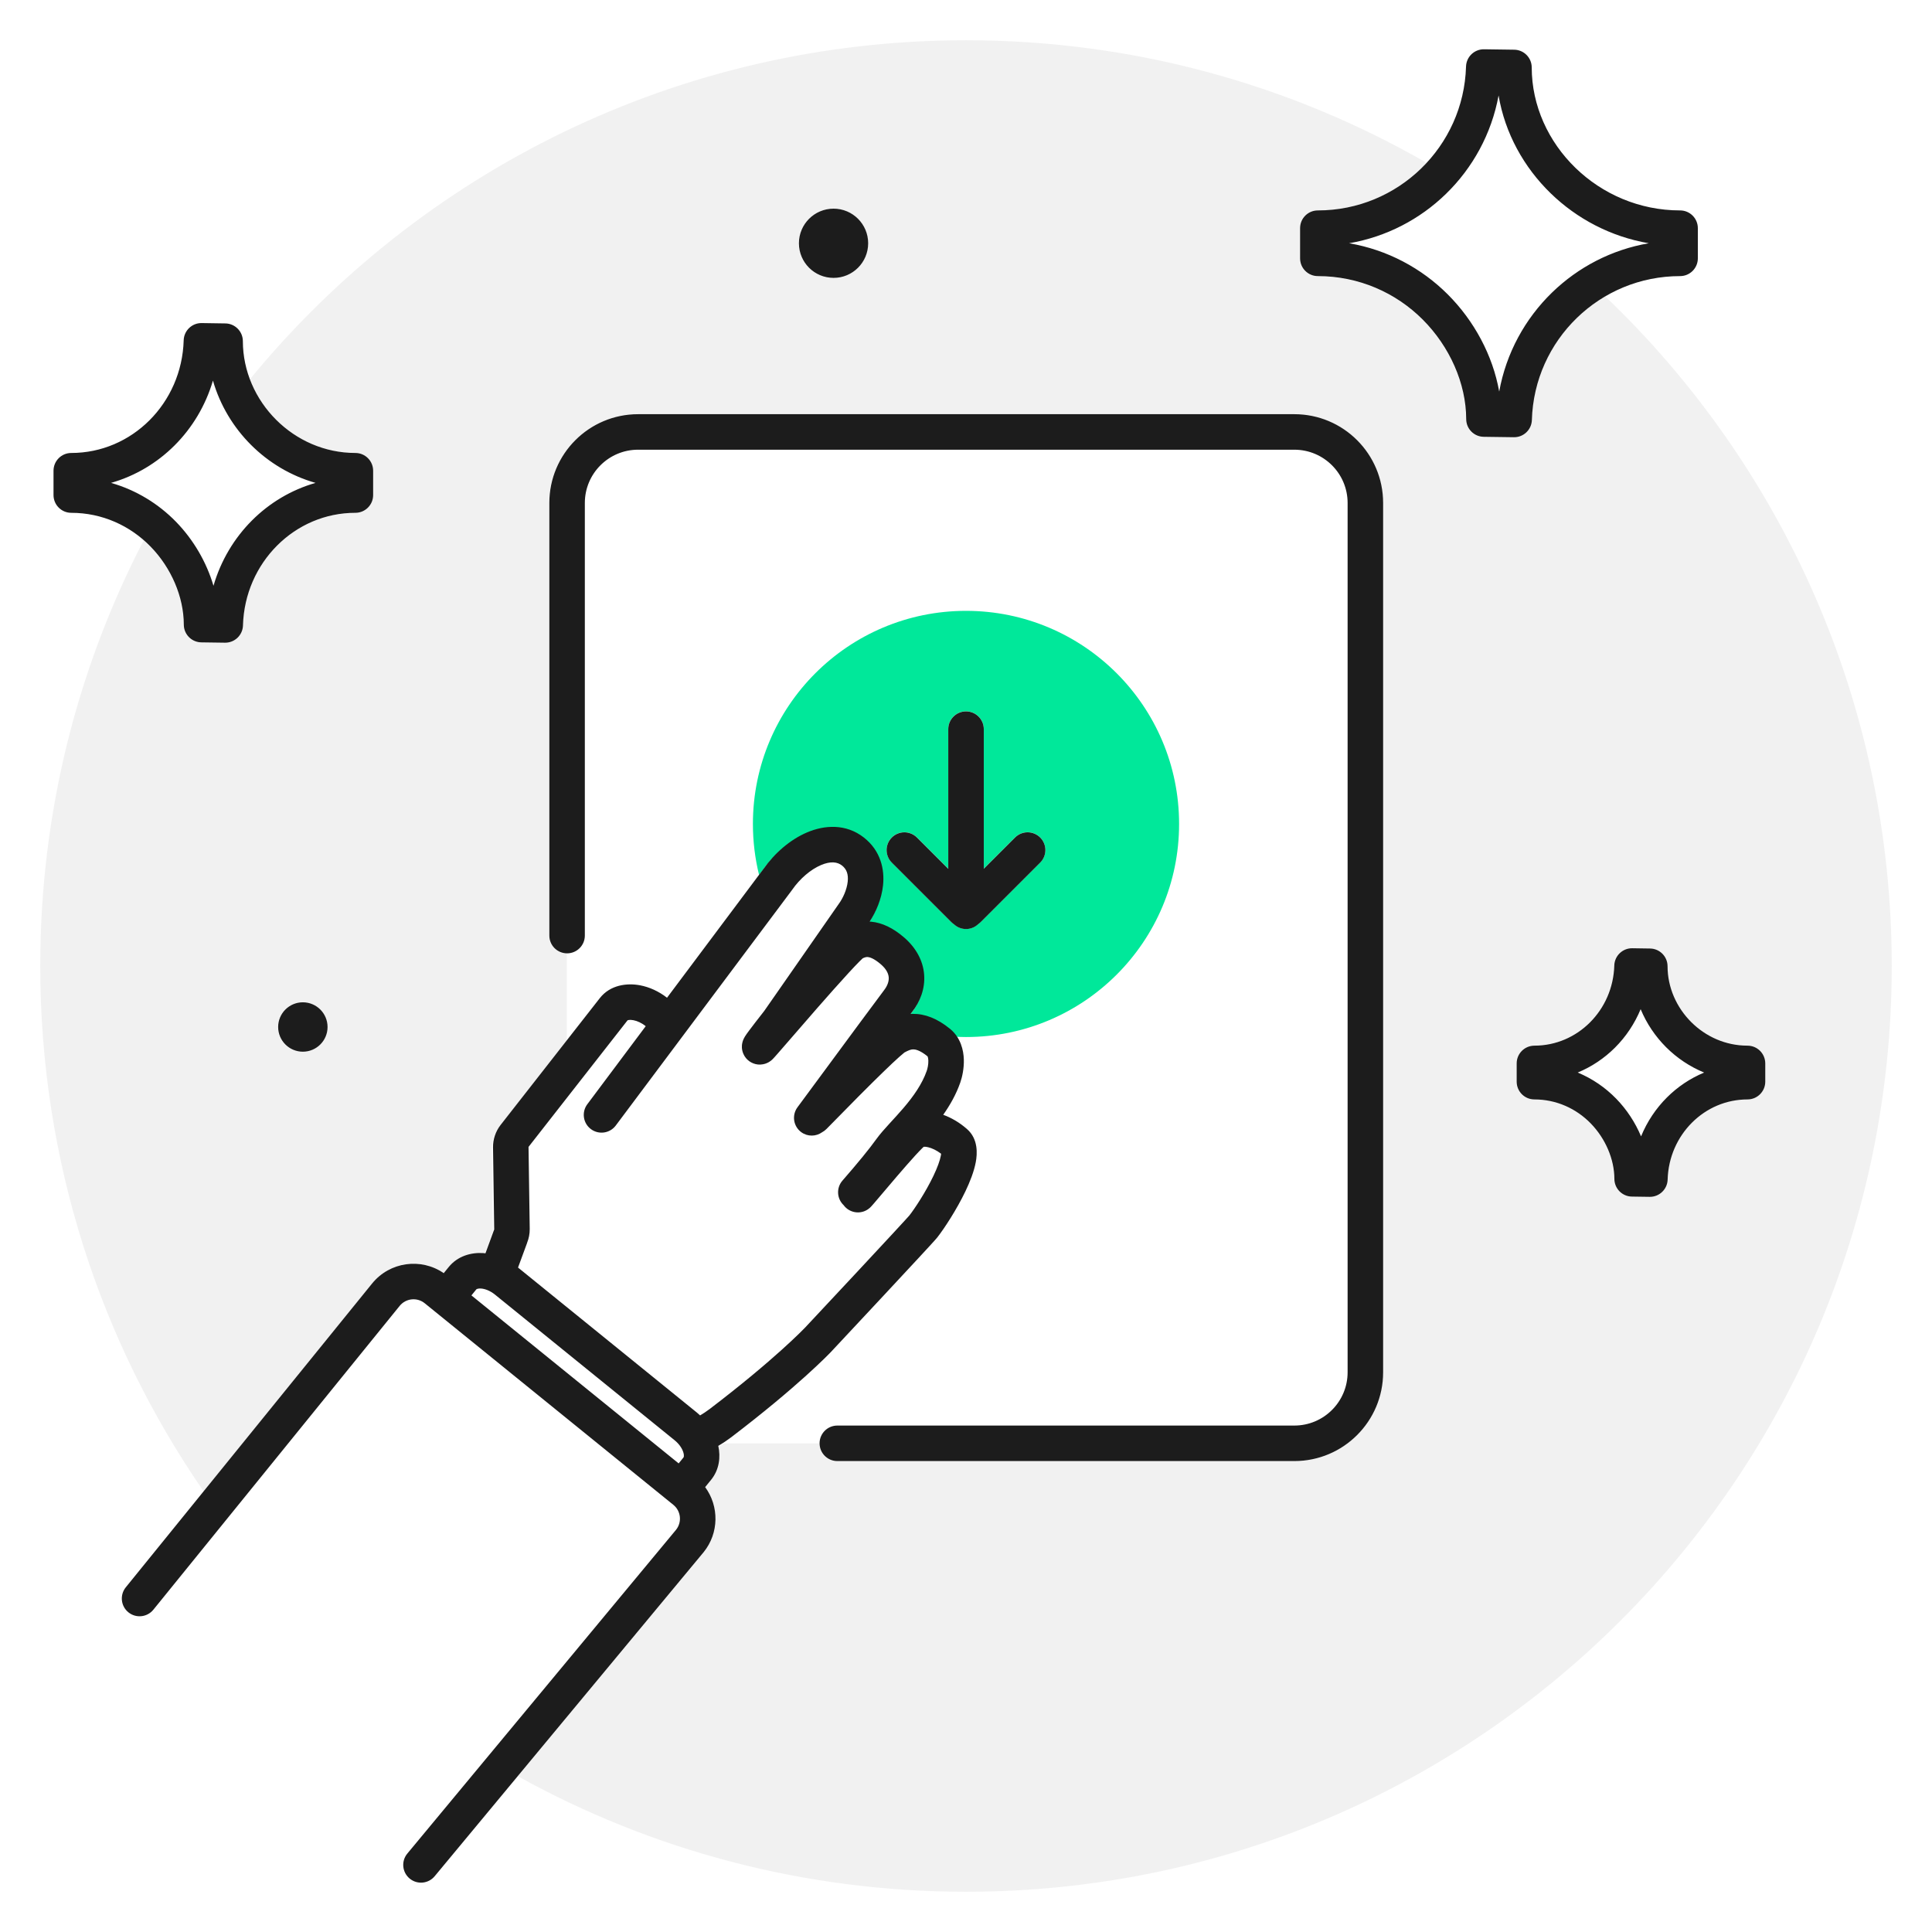
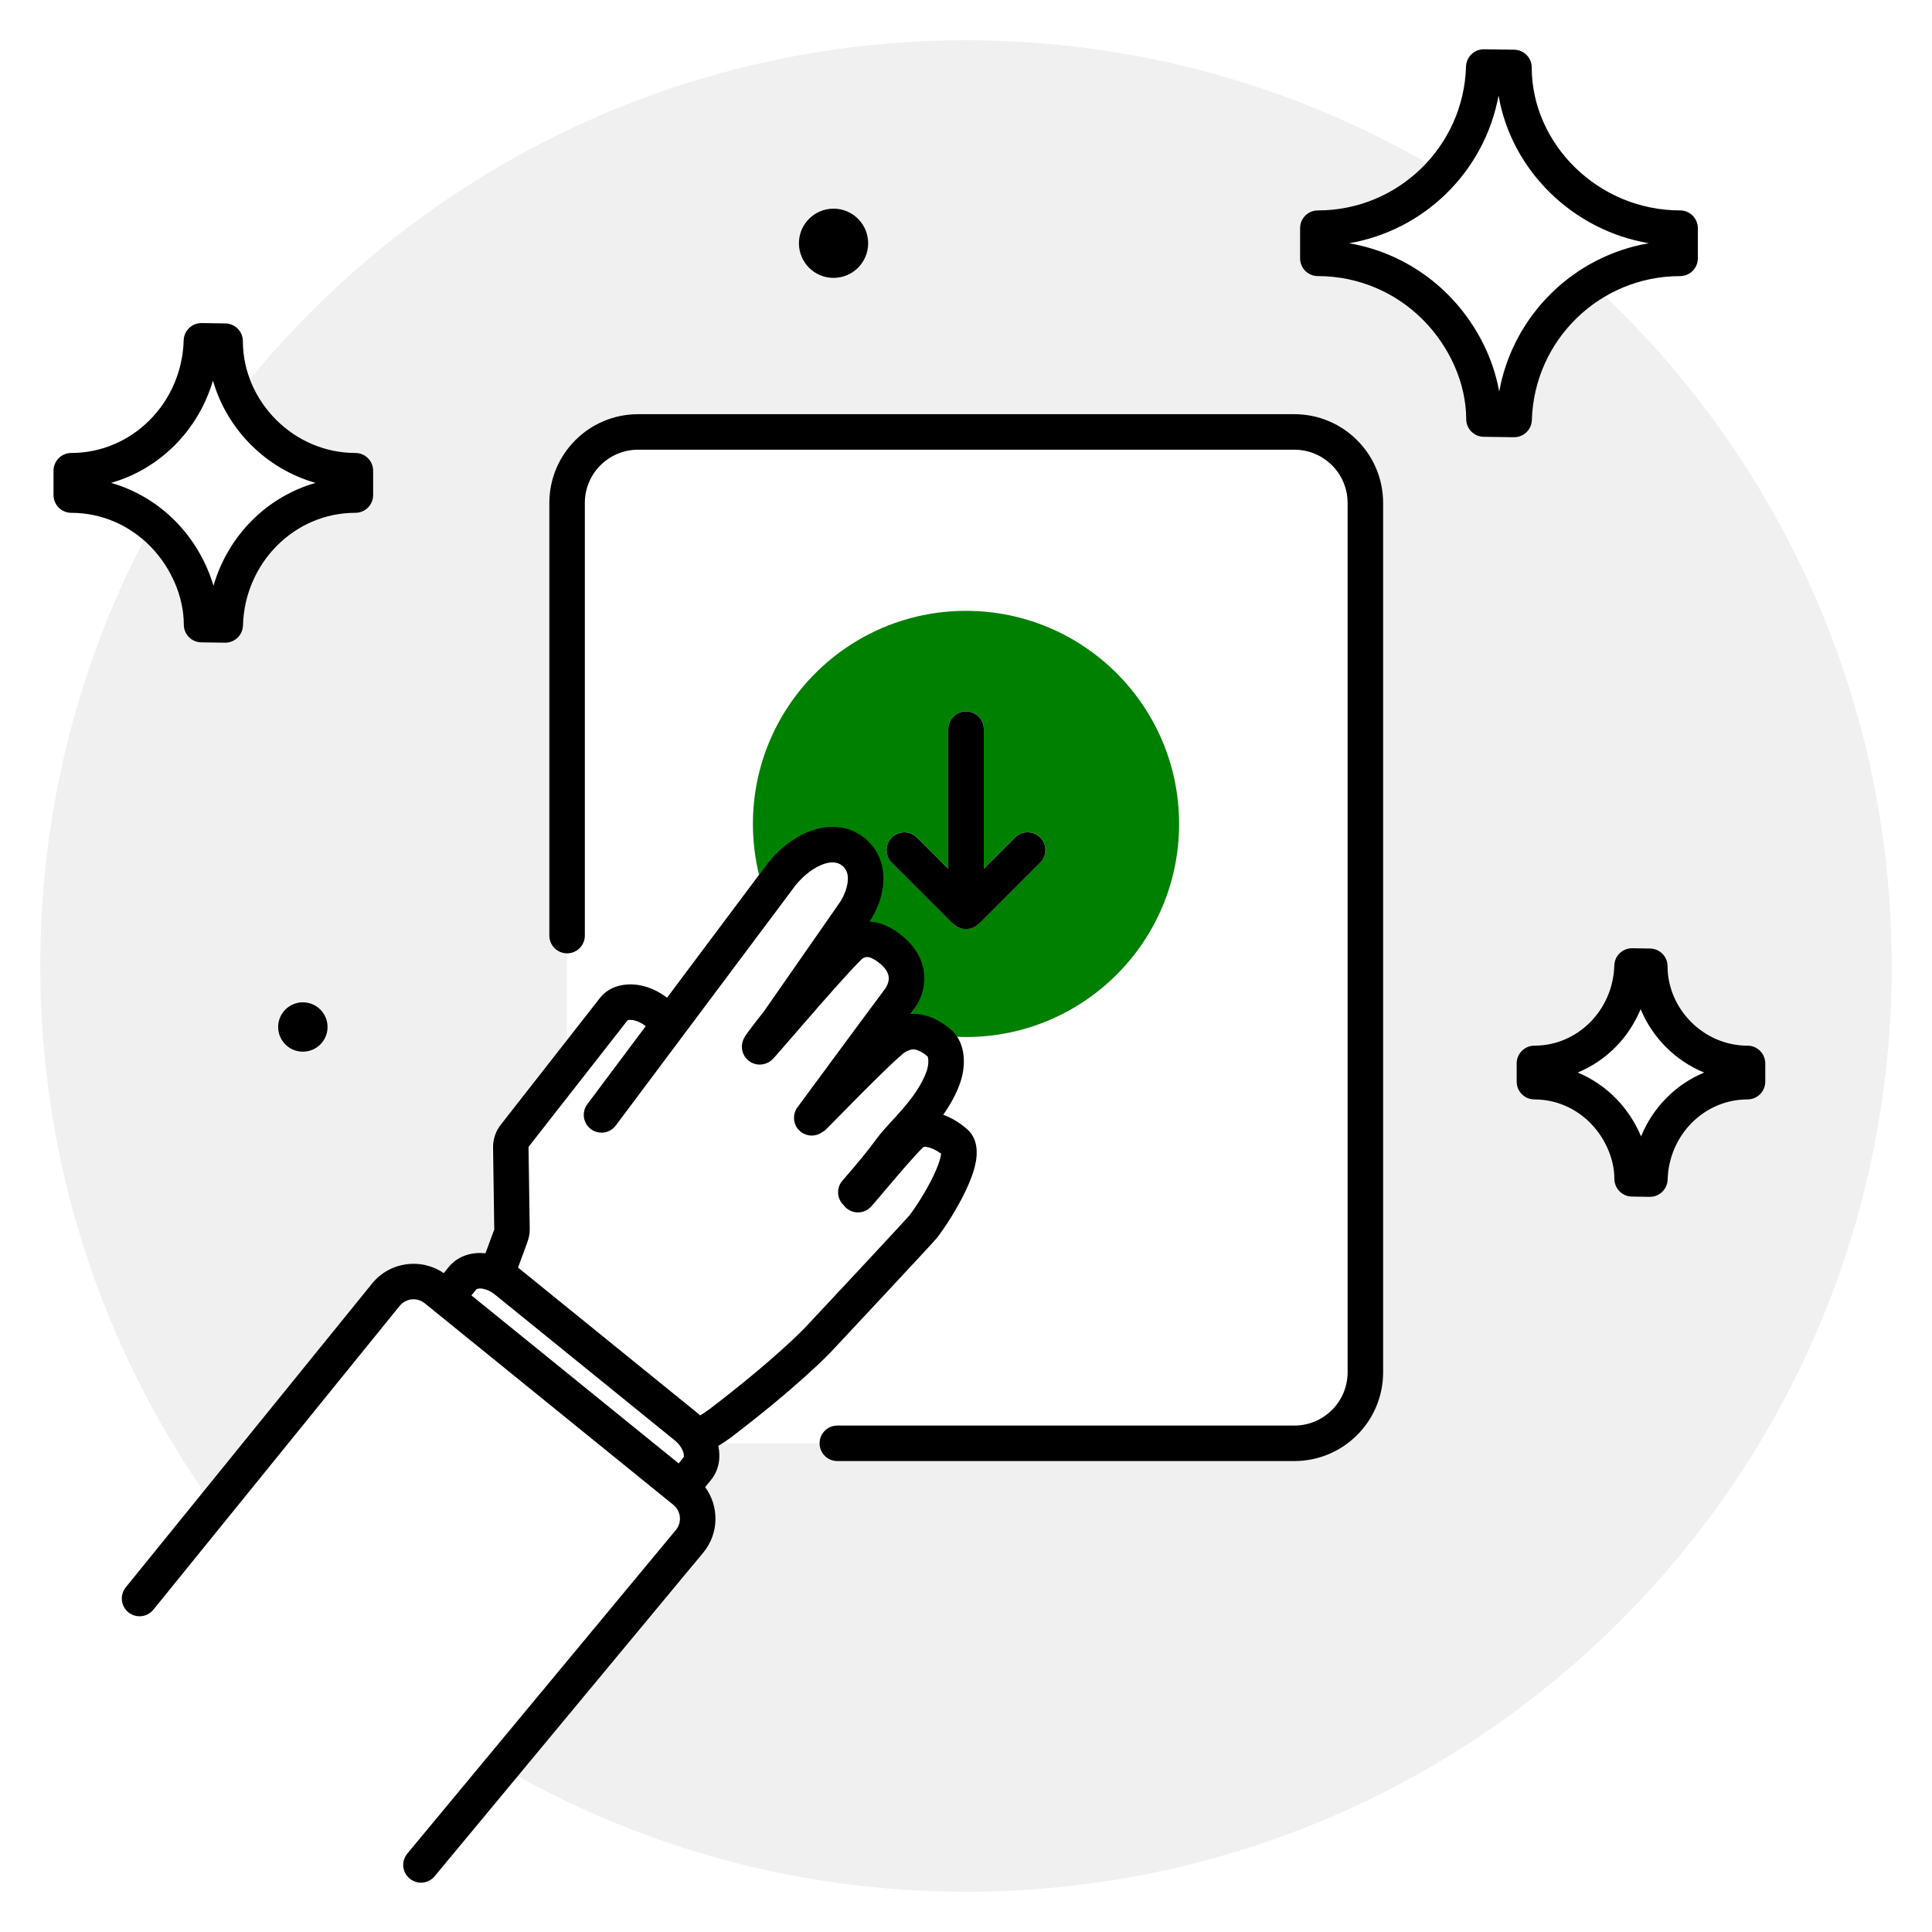
<svg xmlns="http://www.w3.org/2000/svg" width="136" height="136" viewBox="0 0 136 136" fill="none">
-   <path part="outline" d="M68 2.834C79.802 2.834 90.871 5.972 100.419 11.458C100.289 11.599 100.157 11.738 100.02 11.871C98.139 13.697 95.577 14.819 92.75 14.819C92.06 14.819 91.5 15.379 91.5 16.069V18.194C91.5 18.884 92.06 19.444 92.75 19.444C95.633 19.444 98.241 20.611 100.131 22.501C102.031 24.401 103.189 27.001 103.193 29.51C103.195 30.192 103.743 30.747 104.426 30.757L106.551 30.786C107.233 30.795 107.798 30.255 107.817 29.572C107.899 26.758 109.094 24.223 110.98 22.392C111.586 21.804 112.263 21.29 112.996 20.862C125.424 32.729 133.166 49.461 133.166 68.001C133.166 103.991 103.99 133.167 68 133.167C56.556 133.167 45.801 130.216 36.454 125.035L49.438 109.395L49.442 109.39L49.447 109.384C50.546 108.029 50.545 106.14 49.558 104.798L49.976 104.283C50.562 103.56 50.651 102.67 50.482 101.894C50.636 101.804 50.791 101.705 50.938 101.607H57.676C57.676 102.298 58.235 102.857 58.926 102.857H91.097C94.548 102.857 97.347 100.059 97.347 96.607V35.414C97.347 31.962 94.548 29.164 91.097 29.164H44.902C41.451 29.164 38.652 31.962 38.652 35.414V65.867C38.652 66.558 39.212 67.117 39.902 67.117L39.903 67.116V73.24L35.157 79.308C34.805 79.757 34.618 80.315 34.626 80.886L34.709 86.662C34.708 86.668 34.704 86.677 34.699 86.689L34.688 86.717L34.677 86.745L34.091 88.339C34.033 88.333 33.975 88.325 33.917 88.321C33.074 88.272 32.134 88.529 31.503 89.308L31.153 89.737C29.556 88.637 27.356 88.933 26.113 90.466C22.26 95.218 18.889 99.377 15.999 102.941C15.427 103.647 14.874 104.329 14.34 104.987C7.083 94.48 2.833 81.737 2.833 68.001C2.833 57.199 5.461 47.011 10.113 38.041C10.276 38.184 10.434 38.332 10.586 38.487C12.034 39.976 12.918 42.016 12.921 43.978C12.922 44.661 13.471 45.217 14.153 45.227L15.819 45.25C16.503 45.26 17.068 44.718 17.087 44.035C17.149 41.821 18.063 39.834 19.498 38.402C20.927 36.976 22.867 36.106 25 36.106C25.69 36.106 26.25 35.547 26.25 34.856V33.144C26.25 32.453 25.69 31.894 25 31.894C22.835 31.894 20.866 30.997 19.426 29.561C18.616 28.754 17.982 27.783 17.577 26.716C29.528 12.137 47.678 2.834 68 2.834ZM114.89 66.75C114.206 66.74 113.641 67.282 113.622 67.965C113.578 69.543 112.926 70.958 111.905 71.977C110.889 72.991 109.513 73.607 108 73.607C107.31 73.607 106.75 74.167 106.75 74.857V76.143C106.75 76.833 107.31 77.393 108 77.393C109.542 77.393 110.944 78.033 111.966 79.084C113.001 80.148 113.626 81.602 113.628 82.984C113.629 83.667 114.178 84.223 114.86 84.232L116.11 84.25C116.794 84.26 117.359 83.718 117.378 83.035C117.422 81.457 118.074 80.042 119.095 79.023C120.111 78.009 121.487 77.393 123 77.393C123.69 77.393 124.25 76.833 124.25 76.143V74.857C124.25 74.167 123.69 73.607 123 73.607C121.465 73.607 120.066 72.973 119.04 71.95C118.005 70.918 117.373 69.513 117.372 68.017C117.371 67.334 116.822 66.778 116.14 66.769L114.89 66.75ZM21.302 70.562C20.341 70.562 19.562 71.341 19.562 72.302C19.562 73.262 20.341 74.041 21.302 74.041C22.262 74.041 23.041 73.262 23.041 72.302C23.041 71.341 22.262 70.562 21.302 70.562ZM58.659 14.693C57.313 14.693 56.222 15.785 56.222 17.131C56.222 18.477 57.313 19.568 58.659 19.568C60.005 19.568 61.097 18.477 61.097 17.131C61.097 15.785 60.005 14.693 58.659 14.693Z" fill="#1C1C1C" fill-opacity="0.06" />
-   <path part="highlight" d="M68 43C76.284 43 83 49.716 83 58C83 66.284 76.284 73 68 73C67.736 73 67.474 72.99 67.214 72.977C67.096 72.819 66.956 72.668 66.787 72.531C65.895 71.808 65.026 71.476 64.174 71.485C64.122 71.486 64.072 71.491 64.022 71.494C64.069 71.431 64.1 71.389 64.115 71.369C64.696 70.627 65.05 69.708 64.975 68.724C64.898 67.725 64.393 66.819 63.555 66.098C62.794 65.444 62.032 65.071 61.253 64.996C61.215 64.993 61.178 64.993 61.141 64.991C61.586 64.315 61.978 63.406 62.081 62.445C62.201 61.319 61.922 60.002 60.73 59.069C59.464 58.08 57.949 58.191 56.726 58.713C55.525 59.226 54.431 60.189 53.652 61.298L53.433 61.589C53.15 60.439 53 59.237 53 58C53 49.716 59.716 43 68 43ZM68.002 50.072C67.312 50.072 66.752 50.632 66.752 51.322V61.156L64.546 58.95C64.058 58.462 63.267 58.462 62.778 58.95C62.29 59.438 62.29 60.23 62.778 60.718L66.965 64.904C67.024 64.963 67.088 65.015 67.154 65.06C67.377 65.266 67.674 65.393 68.002 65.393C68.339 65.392 68.644 65.257 68.869 65.04C68.927 64.999 68.984 64.955 69.035 64.903L73.222 60.717C73.71 60.229 73.71 59.437 73.222 58.949C72.734 58.461 71.942 58.461 71.454 58.949L69.252 61.151V51.322C69.252 50.632 68.692 50.072 68.002 50.072Z" fill="#00E89A" />
-   <path part="outline" d="M56.804 58.599C58.027 58.076 59.542 57.965 60.808 58.954C62 59.887 62.28 61.204 62.159 62.33C62.056 63.291 61.664 64.2 61.219 64.877C61.256 64.879 61.293 64.878 61.331 64.882C62.11 64.957 62.872 65.329 63.633 65.982C64.471 66.703 64.977 67.611 65.053 68.609C65.128 69.594 64.774 70.513 64.193 71.255C64.178 71.274 64.148 71.316 64.102 71.378C64.151 71.375 64.201 71.37 64.252 71.369C65.104 71.359 65.974 71.691 66.865 72.415C67.638 73.043 67.826 73.939 67.847 74.571C67.868 75.216 67.73 75.823 67.597 76.205C67.302 77.05 66.865 77.808 66.397 78.474C66.97 78.682 67.546 79.017 68.069 79.476C68.874 80.18 68.794 81.23 68.689 81.802C68.564 82.473 68.276 83.197 67.965 83.848C67.337 85.161 66.463 86.488 65.982 87.103C65.873 87.243 65.325 87.837 64.663 88.552C63.965 89.305 63.059 90.28 62.158 91.245C60.359 93.174 58.578 95.076 58.513 95.147C58.34 95.331 56.156 97.604 51.475 101.171C51.236 101.353 50.894 101.586 50.563 101.779C50.732 102.555 50.642 103.446 50.057 104.169L49.638 104.684C50.624 106.026 50.625 107.914 49.527 109.269L49.518 109.279L30.597 132.075C30.156 132.606 29.368 132.679 28.837 132.238C28.306 131.797 28.232 131.01 28.673 130.479L47.586 107.691C48.02 107.154 47.937 106.366 47.4 105.931L29.898 91.741C29.361 91.305 28.571 91.387 28.135 91.925L10.796 113.312C10.361 113.848 9.574 113.931 9.038 113.496C8.502 113.061 8.42 112.274 8.854 111.737L26.193 90.351C27.436 88.818 29.638 88.521 31.235 89.622L31.584 89.193C32.215 88.415 33.156 88.158 33.999 88.208C34.057 88.211 34.114 88.218 34.172 88.225L34.757 86.63L34.78 86.573C34.785 86.561 34.788 86.551 34.789 86.546L34.706 80.77C34.698 80.2 34.886 79.642 35.237 79.192L42.223 70.262C42.957 69.323 44.143 69.186 45.055 69.358C45.709 69.482 46.371 69.78 46.954 70.234L53.73 61.183L53.73 61.184C54.509 60.075 55.603 59.112 56.804 58.599ZM33.852 90.703C33.721 90.695 33.633 90.715 33.585 90.732C33.542 90.748 33.53 90.763 33.526 90.768L33.185 91.188L47.773 103.014L48.114 102.595C48.118 102.59 48.13 102.575 48.137 102.53C48.144 102.48 48.145 102.389 48.11 102.264C48.04 102.005 47.841 101.669 47.484 101.38L34.845 91.133C34.488 90.844 34.119 90.719 33.852 90.703ZM91.113 29.156C94.565 29.157 97.363 31.955 97.363 35.406V96.6C97.363 100.051 94.565 102.849 91.113 102.85H58.942C58.252 102.85 57.692 102.29 57.692 101.6C57.693 100.909 58.252 100.35 58.942 100.35H91.113C93.184 100.349 94.863 98.671 94.863 96.6V35.406C94.863 33.336 93.184 31.657 91.113 31.656H44.919C42.848 31.656 41.169 33.335 41.169 35.406V65.859C41.169 66.55 40.609 67.109 39.919 67.109C39.229 67.109 38.669 66.55 38.669 65.859V35.406C38.669 31.955 41.467 29.156 44.919 29.156H91.113ZM59.268 60.924C58.955 60.68 58.487 60.599 57.786 60.898C57.076 61.202 56.317 61.836 55.757 62.644L55.744 62.663L55.73 62.681L43.345 79.231C42.931 79.783 42.147 79.895 41.595 79.481C41.042 79.068 40.929 78.284 41.343 77.731L45.454 72.237C45.17 72.006 44.859 71.867 44.59 71.816C44.311 71.764 44.198 71.814 44.173 71.827L37.205 80.734L37.289 86.512C37.294 86.852 37.224 87.185 37.102 87.491L37.105 87.492L36.466 89.228L49.06 99.439C49.137 99.501 49.211 99.568 49.283 99.635C49.464 99.529 49.728 99.359 49.959 99.183C54.532 95.698 56.612 93.518 56.688 93.438C56.752 93.368 58.533 91.468 60.331 89.54C61.231 88.575 62.134 87.604 62.829 86.853C63.177 86.478 63.471 86.159 63.685 85.924C63.909 85.679 64.005 85.571 64.013 85.562C64.387 85.084 65.164 83.912 65.709 82.77C65.984 82.194 66.164 81.701 66.23 81.348C66.239 81.295 66.244 81.25 66.248 81.215C65.921 80.966 65.601 80.823 65.347 80.761C65.174 80.719 65.07 80.721 65.023 80.726C64.999 80.748 64.964 80.78 64.917 80.826C64.791 80.95 64.63 81.12 64.439 81.327C64.06 81.741 63.601 82.268 63.148 82.795C62.697 83.32 62.261 83.836 61.928 84.23C61.763 84.425 61.62 84.593 61.515 84.715C61.463 84.775 61.414 84.83 61.376 84.873C61.358 84.894 61.335 84.919 61.312 84.943C61.3 84.955 61.281 84.975 61.259 84.996C61.252 85.003 61.184 85.069 61.089 85.133C60.53 85.509 59.777 85.372 59.383 84.832C58.902 84.373 58.862 83.613 59.303 83.107C60.4 81.85 61.193 80.878 61.695 80.178C61.947 79.828 62.279 79.459 62.595 79.113C62.928 78.749 63.269 78.383 63.613 77.98C64.303 77.17 64.911 76.312 65.236 75.381C65.293 75.22 65.358 74.925 65.349 74.654C65.339 74.372 65.264 74.335 65.289 74.356C64.732 73.904 64.413 73.868 64.281 73.869C64.116 73.871 63.958 73.931 63.657 74.092C63.708 74.065 63.622 74.114 63.302 74.399C63.027 74.644 62.653 74.995 62.176 75.458C61.224 76.382 59.892 77.719 58.177 79.475C58.085 79.569 57.981 79.644 57.871 79.703C57.443 80.011 56.848 80.025 56.4 79.695C55.845 79.285 55.727 78.502 56.137 77.946C59.988 72.724 62.029 69.964 62.224 69.715C62.497 69.365 62.578 69.047 62.56 68.799C62.542 68.564 62.424 68.24 62.004 67.879C61.506 67.451 61.212 67.382 61.094 67.37C60.994 67.361 60.891 67.38 60.728 67.459C60.677 67.505 60.602 67.578 60.502 67.678C60.3 67.881 60.032 68.163 59.718 68.506C59.09 69.189 58.305 70.075 57.53 70.96C56.757 71.844 55.999 72.72 55.426 73.382C55.14 73.711 54.898 73.99 54.724 74.189C54.637 74.287 54.563 74.37 54.508 74.432C54.481 74.461 54.452 74.493 54.426 74.52C54.414 74.533 54.394 74.554 54.372 74.575C54.361 74.586 54.34 74.604 54.315 74.626C54.304 74.636 54.235 74.698 54.136 74.757C54.097 74.78 54.024 74.821 53.928 74.857C53.856 74.884 53.632 74.965 53.338 74.932C52.944 74.887 52.531 74.643 52.331 74.191C52.185 73.86 52.225 73.568 52.239 73.481C52.272 73.278 52.35 73.128 52.363 73.102C52.391 73.045 52.419 72.997 52.438 72.965C52.51 72.848 52.616 72.701 52.723 72.558C52.951 72.25 53.316 71.779 53.805 71.154L53.81 71.145C53.828 71.118 54.116 70.707 54.607 70.002C55.101 69.294 55.753 68.357 56.404 67.421C57.687 65.578 59.001 63.687 59.036 63.64C59.336 63.235 59.612 62.628 59.673 62.065C59.729 61.541 59.599 61.183 59.268 60.924ZM116.152 66.769C116.835 66.778 117.384 67.334 117.385 68.017C117.386 69.513 118.018 70.918 119.053 71.95C120.078 72.973 121.477 73.607 123.013 73.607C123.703 73.607 124.262 74.167 124.263 74.857V76.143C124.263 76.833 123.703 77.393 123.013 77.393C121.5 77.393 120.124 78.009 119.107 79.023C118.087 80.042 117.435 81.457 117.391 83.035C117.371 83.718 116.806 84.26 116.123 84.25L114.873 84.232C114.191 84.223 113.642 83.667 113.641 82.984C113.638 81.602 113.013 80.148 111.979 79.084C110.956 78.033 109.555 77.393 108.013 77.393C107.322 77.393 106.763 76.833 106.763 76.143V74.857C106.763 74.167 107.323 73.607 108.013 73.607C109.525 73.607 110.901 72.991 111.918 71.977C112.939 70.958 113.59 69.543 113.635 67.965C113.654 67.282 114.219 66.74 114.902 66.75L116.152 66.769ZM115.491 71.04C115.067 72.062 114.451 72.981 113.685 73.746C112.938 74.492 112.047 75.091 111.061 75.5C112.085 75.925 113.005 76.555 113.77 77.341C114.507 78.098 115.107 79.007 115.52 79.993C115.944 78.958 116.566 78.027 117.341 77.254C118.086 76.51 118.975 75.91 119.959 75.501C118.95 75.085 118.043 74.475 117.287 73.721C116.525 72.96 115.909 72.049 115.491 71.04ZM21.318 70.555C22.279 70.555 23.057 71.334 23.058 72.294C23.058 73.254 22.279 74.033 21.318 74.033C20.358 74.033 19.579 73.254 19.579 72.294C19.579 71.334 20.358 70.555 21.318 70.555ZM68.002 50.078C68.692 50.078 69.252 50.638 69.252 51.328V61.157L71.454 58.955C71.942 58.467 72.734 58.467 73.222 58.955C73.71 59.443 73.71 60.235 73.222 60.723L69.035 64.909C68.984 64.961 68.927 65.005 68.869 65.046C68.644 65.263 68.339 65.398 68.002 65.398C67.674 65.398 67.377 65.272 67.154 65.065C67.088 65.021 67.024 64.969 66.965 64.91L62.778 60.724C62.29 60.236 62.29 59.444 62.778 58.956C63.267 58.468 64.058 58.468 64.546 58.956L66.752 61.162V51.328C66.752 50.638 67.312 50.078 68.002 50.078ZM15.863 22.767C16.546 22.776 17.095 23.333 17.096 24.016C17.098 26.13 17.99 28.105 19.442 29.554C20.883 30.99 22.852 31.886 25.017 31.886C25.707 31.886 26.266 32.446 26.267 33.136V34.849C26.267 35.539 25.707 36.099 25.017 36.099C22.884 36.099 20.944 36.968 19.515 38.395C18.08 39.826 17.166 41.814 17.104 44.027C17.084 44.711 16.519 45.252 15.836 45.242L14.17 45.219C13.487 45.209 12.939 44.653 12.938 43.971C12.934 42.008 12.051 39.968 10.602 38.48C9.166 37.003 7.191 36.099 5.017 36.099C4.326 36.099 3.767 35.539 3.767 34.849V33.136C3.767 32.446 4.326 31.886 5.017 31.886C7.15 31.886 9.089 31.016 10.519 29.59C11.953 28.158 12.867 26.171 12.93 23.957C12.949 23.274 13.514 22.732 14.197 22.742L15.863 22.767ZM14.99 26.791C14.475 28.545 13.534 30.112 12.284 31.359C11.054 32.587 9.524 33.505 7.816 33.992C9.575 34.494 11.146 35.453 12.395 36.736C13.61 37.986 14.532 39.554 15.028 41.236C15.54 39.465 16.489 37.882 17.749 36.625C18.978 35.398 20.507 34.48 22.213 33.992C20.473 33.498 18.918 32.562 17.677 31.324C16.428 30.079 15.487 28.52 14.99 26.791ZM106.591 3.499C107.274 3.509 107.822 4.065 107.823 4.748C107.826 7.444 108.995 9.967 110.904 11.819C112.798 13.656 115.398 14.812 118.267 14.812C118.957 14.812 119.516 15.371 119.517 16.061V18.186C119.516 18.877 118.957 19.436 118.267 19.436C115.44 19.436 112.878 20.558 110.997 22.384C109.111 24.215 107.916 26.75 107.834 29.564C107.814 30.247 107.25 30.788 106.567 30.778L104.442 30.749C103.76 30.74 103.211 30.185 103.21 29.502C103.206 26.994 102.047 24.393 100.147 22.493C98.257 20.603 95.649 19.436 92.767 19.436C92.076 19.436 91.517 18.877 91.517 18.186V16.061C91.517 15.371 92.076 14.812 92.767 14.812C95.593 14.812 98.156 13.689 100.036 11.863C101.923 10.031 103.118 7.497 103.199 4.683C103.219 4 103.784 3.459 104.467 3.469L106.591 3.499ZM105.49 6.721C104.996 9.418 103.665 11.824 101.778 13.656C99.949 15.433 97.593 16.673 94.968 17.123C97.659 17.584 100.067 18.877 101.915 20.726C103.767 22.578 105.08 25.007 105.534 27.565C106.023 24.852 107.359 22.432 109.255 20.591C111.084 18.815 113.439 17.573 116.063 17.123C113.394 16.666 111.005 15.4 109.164 13.613C107.272 11.778 105.939 9.377 105.49 6.721ZM58.676 14.688C60.022 14.688 61.113 15.779 61.113 17.125C61.113 18.471 60.022 19.562 58.676 19.562C57.33 19.562 56.238 18.471 56.238 17.125C56.239 15.779 57.33 14.688 58.676 14.688Z" fill="#1C1C1C" />
+   <path part="outline" d="M68 2.834C79.802 2.834 90.871 5.972 100.419 11.458C100.289 11.599 100.157 11.738 100.02 11.871C98.139 13.697 95.577 14.819 92.75 14.819C92.06 14.819 91.5 15.379 91.5 16.069V18.194C91.5 18.884 92.06 19.444 92.75 19.444C95.633 19.444 98.241 20.611 100.131 22.501C102.031 24.401 103.189 27.001 103.193 29.51C103.195 30.192 103.743 30.747 104.426 30.757L106.551 30.786C107.233 30.795 107.798 30.255 107.817 29.572C107.899 26.758 109.094 24.223 110.98 22.392C111.586 21.804 112.263 21.29 112.996 20.862C125.424 32.729 133.166 49.461 133.166 68.001C133.166 103.991 103.99 133.167 68 133.167C56.556 133.167 45.801 130.216 36.454 125.035L49.438 109.395L49.442 109.39L49.447 109.384C50.546 108.029 50.545 106.14 49.558 104.798L49.976 104.283C50.562 103.56 50.651 102.67 50.482 101.894C50.636 101.804 50.791 101.705 50.938 101.607H57.676C57.676 102.298 58.235 102.857 58.926 102.857H91.097C94.548 102.857 97.347 100.059 97.347 96.607V35.414C97.347 31.962 94.548 29.164 91.097 29.164H44.902C41.451 29.164 38.652 31.962 38.652 35.414V65.867C38.652 66.558 39.212 67.117 39.902 67.117L39.903 67.116V73.24L35.157 79.308C34.805 79.757 34.618 80.315 34.626 80.886L34.709 86.662C34.708 86.668 34.704 86.677 34.699 86.689L34.688 86.717L34.677 86.745L34.091 88.339C34.033 88.333 33.975 88.325 33.917 88.321C33.074 88.272 32.134 88.529 31.503 89.308L31.153 89.737C29.556 88.637 27.356 88.933 26.113 90.466C22.26 95.218 18.889 99.377 15.999 102.941C15.427 103.647 14.874 104.329 14.34 104.987C7.083 94.48 2.833 81.737 2.833 68.001C2.833 57.199 5.461 47.011 10.113 38.041C10.276 38.184 10.434 38.332 10.586 38.487C12.034 39.976 12.918 42.016 12.921 43.978C12.922 44.661 13.471 45.217 14.153 45.227L15.819 45.25C16.503 45.26 17.068 44.718 17.087 44.035C17.149 41.821 18.063 39.834 19.498 38.402C20.927 36.976 22.867 36.106 25 36.106C25.69 36.106 26.25 35.547 26.25 34.856V33.144C26.25 32.453 25.69 31.894 25 31.894C22.835 31.894 20.866 30.997 19.426 29.561C18.616 28.754 17.982 27.783 17.577 26.716C29.528 12.137 47.678 2.834 68 2.834ZM114.89 66.75C114.206 66.74 113.641 67.282 113.622 67.965C113.578 69.543 112.926 70.958 111.905 71.977C110.889 72.991 109.513 73.607 108 73.607C107.31 73.607 106.75 74.167 106.75 74.857V76.143C106.75 76.833 107.31 77.393 108 77.393C109.542 77.393 110.944 78.033 111.966 79.084C113.001 80.148 113.626 81.602 113.628 82.984C113.629 83.667 114.178 84.223 114.86 84.232L116.11 84.25C116.794 84.26 117.359 83.718 117.378 83.035C117.422 81.457 118.074 80.042 119.095 79.023C120.111 78.009 121.487 77.393 123 77.393C123.69 77.393 124.25 76.833 124.25 76.143V74.857C124.25 74.167 123.69 73.607 123 73.607C121.465 73.607 120.066 72.973 119.04 71.95C118.005 70.918 117.373 69.513 117.372 68.017C117.371 67.334 116.822 66.778 116.14 66.769L114.89 66.75ZM21.302 70.562C20.341 70.562 19.562 71.341 19.562 72.302C19.562 73.262 20.341 74.041 21.302 74.041C22.262 74.041 23.041 73.262 23.041 72.302C23.041 71.341 22.262 70.562 21.302 70.562ZM58.659 14.693C57.313 14.693 56.222 15.785 56.222 17.131C56.222 18.477 57.313 19.568 58.659 19.568C60.005 19.568 61.097 18.477 61.097 17.131C61.097 15.785 60.005 14.693 58.659 14.693Z" fill="black" fill-opacity="0.06" />
+   <path part="highlight" d="M68 43C76.284 43 83 49.716 83 58C83 66.284 76.284 73 68 73C67.736 73 67.474 72.99 67.214 72.977C67.096 72.819 66.956 72.668 66.787 72.531C65.895 71.808 65.026 71.476 64.174 71.485C64.122 71.486 64.072 71.491 64.022 71.494C64.069 71.431 64.1 71.389 64.115 71.369C64.696 70.627 65.05 69.708 64.975 68.724C64.898 67.725 64.393 66.819 63.555 66.098C62.794 65.444 62.032 65.071 61.253 64.996C61.215 64.993 61.178 64.993 61.141 64.991C61.586 64.315 61.978 63.406 62.081 62.445C62.201 61.319 61.922 60.002 60.73 59.069C59.464 58.08 57.949 58.191 56.726 58.713C55.525 59.226 54.431 60.189 53.652 61.298L53.433 61.589C53.15 60.439 53 59.237 53 58C53 49.716 59.716 43 68 43ZM68.002 50.072C67.312 50.072 66.752 50.632 66.752 51.322V61.156L64.546 58.95C64.058 58.462 63.267 58.462 62.778 58.95C62.29 59.438 62.29 60.23 62.778 60.718L66.965 64.904C67.024 64.963 67.088 65.015 67.154 65.06C67.377 65.266 67.674 65.393 68.002 65.393C68.339 65.392 68.644 65.257 68.869 65.04C68.927 64.999 68.984 64.955 69.035 64.903L73.222 60.717C73.71 60.229 73.71 59.437 73.222 58.949C72.734 58.461 71.942 58.461 71.454 58.949L69.252 61.151V51.322C69.252 50.632 68.692 50.072 68.002 50.072Z" fill="green" />
+   <path part="outline" d="M56.804 58.599C58.027 58.076 59.542 57.965 60.808 58.954C62 59.887 62.28 61.204 62.159 62.33C62.056 63.291 61.664 64.2 61.219 64.877C61.256 64.879 61.293 64.878 61.331 64.882C62.11 64.957 62.872 65.329 63.633 65.982C64.471 66.703 64.977 67.611 65.053 68.609C65.128 69.594 64.774 70.513 64.193 71.255C64.178 71.274 64.148 71.316 64.102 71.378C64.151 71.375 64.201 71.37 64.252 71.369C65.104 71.359 65.974 71.691 66.865 72.415C67.638 73.043 67.826 73.939 67.847 74.571C67.868 75.216 67.73 75.823 67.597 76.205C67.302 77.05 66.865 77.808 66.397 78.474C66.97 78.682 67.546 79.017 68.069 79.476C68.874 80.18 68.794 81.23 68.689 81.802C68.564 82.473 68.276 83.197 67.965 83.848C67.337 85.161 66.463 86.488 65.982 87.103C65.873 87.243 65.325 87.837 64.663 88.552C63.965 89.305 63.059 90.28 62.158 91.245C60.359 93.174 58.578 95.076 58.513 95.147C58.34 95.331 56.156 97.604 51.475 101.171C51.236 101.353 50.894 101.586 50.563 101.779C50.732 102.555 50.642 103.446 50.057 104.169L49.638 104.684C50.624 106.026 50.625 107.914 49.527 109.269L49.518 109.279L30.597 132.075C30.156 132.606 29.368 132.679 28.837 132.238C28.306 131.797 28.232 131.01 28.673 130.479L47.586 107.691C48.02 107.154 47.937 106.366 47.4 105.931L29.898 91.741C29.361 91.305 28.571 91.387 28.135 91.925L10.796 113.312C10.361 113.848 9.574 113.931 9.038 113.496C8.502 113.061 8.42 112.274 8.854 111.737L26.193 90.351C27.436 88.818 29.638 88.521 31.235 89.622L31.584 89.193C32.215 88.415 33.156 88.158 33.999 88.208C34.057 88.211 34.114 88.218 34.172 88.225L34.757 86.63L34.78 86.573C34.785 86.561 34.788 86.551 34.789 86.546L34.706 80.77C34.698 80.2 34.886 79.642 35.237 79.192L42.223 70.262C42.957 69.323 44.143 69.186 45.055 69.358C45.709 69.482 46.371 69.78 46.954 70.234L53.73 61.183L53.73 61.184C54.509 60.075 55.603 59.112 56.804 58.599ZM33.852 90.703C33.721 90.695 33.633 90.715 33.585 90.732C33.542 90.748 33.53 90.763 33.526 90.768L33.185 91.188L47.773 103.014L48.114 102.595C48.118 102.59 48.13 102.575 48.137 102.53C48.144 102.48 48.145 102.389 48.11 102.264C48.04 102.005 47.841 101.669 47.484 101.38L34.845 91.133C34.488 90.844 34.119 90.719 33.852 90.703ZM91.113 29.156C94.565 29.157 97.363 31.955 97.363 35.406V96.6C97.363 100.051 94.565 102.849 91.113 102.85H58.942C58.252 102.85 57.692 102.29 57.692 101.6C57.693 100.909 58.252 100.35 58.942 100.35H91.113C93.184 100.349 94.863 98.671 94.863 96.6V35.406C94.863 33.336 93.184 31.657 91.113 31.656H44.919C42.848 31.656 41.169 33.335 41.169 35.406V65.859C41.169 66.55 40.609 67.109 39.919 67.109C39.229 67.109 38.669 66.55 38.669 65.859V35.406C38.669 31.955 41.467 29.156 44.919 29.156H91.113ZM59.268 60.924C58.955 60.68 58.487 60.599 57.786 60.898C57.076 61.202 56.317 61.836 55.757 62.644L55.744 62.663L55.73 62.681L43.345 79.231C42.931 79.783 42.147 79.895 41.595 79.481C41.042 79.068 40.929 78.284 41.343 77.731L45.454 72.237C45.17 72.006 44.859 71.867 44.59 71.816C44.311 71.764 44.198 71.814 44.173 71.827L37.205 80.734L37.289 86.512C37.294 86.852 37.224 87.185 37.102 87.491L37.105 87.492L36.466 89.228L49.06 99.439C49.137 99.501 49.211 99.568 49.283 99.635C49.464 99.529 49.728 99.359 49.959 99.183C54.532 95.698 56.612 93.518 56.688 93.438C56.752 93.368 58.533 91.468 60.331 89.54C61.231 88.575 62.134 87.604 62.829 86.853C63.177 86.478 63.471 86.159 63.685 85.924C63.909 85.679 64.005 85.571 64.013 85.562C64.387 85.084 65.164 83.912 65.709 82.77C65.984 82.194 66.164 81.701 66.23 81.348C66.239 81.295 66.244 81.25 66.248 81.215C65.921 80.966 65.601 80.823 65.347 80.761C65.174 80.719 65.07 80.721 65.023 80.726C64.999 80.748 64.964 80.78 64.917 80.826C64.791 80.95 64.63 81.12 64.439 81.327C64.06 81.741 63.601 82.268 63.148 82.795C62.697 83.32 62.261 83.836 61.928 84.23C61.763 84.425 61.62 84.593 61.515 84.715C61.463 84.775 61.414 84.83 61.376 84.873C61.358 84.894 61.335 84.919 61.312 84.943C61.3 84.955 61.281 84.975 61.259 84.996C61.252 85.003 61.184 85.069 61.089 85.133C60.53 85.509 59.777 85.372 59.383 84.832C58.902 84.373 58.862 83.613 59.303 83.107C60.4 81.85 61.193 80.878 61.695 80.178C61.947 79.828 62.279 79.459 62.595 79.113C62.928 78.749 63.269 78.383 63.613 77.98C64.303 77.17 64.911 76.312 65.236 75.381C65.293 75.22 65.358 74.925 65.349 74.654C65.339 74.372 65.264 74.335 65.289 74.356C64.732 73.904 64.413 73.868 64.281 73.869C64.116 73.871 63.958 73.931 63.657 74.092C63.708 74.065 63.622 74.114 63.302 74.399C63.027 74.644 62.653 74.995 62.176 75.458C61.224 76.382 59.892 77.719 58.177 79.475C58.085 79.569 57.981 79.644 57.871 79.703C57.443 80.011 56.848 80.025 56.4 79.695C55.845 79.285 55.727 78.502 56.137 77.946C59.988 72.724 62.029 69.964 62.224 69.715C62.497 69.365 62.578 69.047 62.56 68.799C62.542 68.564 62.424 68.24 62.004 67.879C61.506 67.451 61.212 67.382 61.094 67.37C60.994 67.361 60.891 67.38 60.728 67.459C60.677 67.505 60.602 67.578 60.502 67.678C60.3 67.881 60.032 68.163 59.718 68.506C59.09 69.189 58.305 70.075 57.53 70.96C56.757 71.844 55.999 72.72 55.426 73.382C55.14 73.711 54.898 73.99 54.724 74.189C54.637 74.287 54.563 74.37 54.508 74.432C54.481 74.461 54.452 74.493 54.426 74.52C54.414 74.533 54.394 74.554 54.372 74.575C54.361 74.586 54.34 74.604 54.315 74.626C54.304 74.636 54.235 74.698 54.136 74.757C54.097 74.78 54.024 74.821 53.928 74.857C53.856 74.884 53.632 74.965 53.338 74.932C52.944 74.887 52.531 74.643 52.331 74.191C52.185 73.86 52.225 73.568 52.239 73.481C52.272 73.278 52.35 73.128 52.363 73.102C52.391 73.045 52.419 72.997 52.438 72.965C52.51 72.848 52.616 72.701 52.723 72.558C52.951 72.25 53.316 71.779 53.805 71.154L53.81 71.145C53.828 71.118 54.116 70.707 54.607 70.002C55.101 69.294 55.753 68.357 56.404 67.421C57.687 65.578 59.001 63.687 59.036 63.64C59.336 63.235 59.612 62.628 59.673 62.065C59.729 61.541 59.599 61.183 59.268 60.924ZM116.152 66.769C116.835 66.778 117.384 67.334 117.385 68.017C117.386 69.513 118.018 70.918 119.053 71.95C120.078 72.973 121.477 73.607 123.013 73.607C123.703 73.607 124.262 74.167 124.263 74.857V76.143C124.263 76.833 123.703 77.393 123.013 77.393C121.5 77.393 120.124 78.009 119.107 79.023C118.087 80.042 117.435 81.457 117.391 83.035C117.371 83.718 116.806 84.26 116.123 84.25L114.873 84.232C114.191 84.223 113.642 83.667 113.641 82.984C113.638 81.602 113.013 80.148 111.979 79.084C110.956 78.033 109.555 77.393 108.013 77.393C107.322 77.393 106.763 76.833 106.763 76.143V74.857C106.763 74.167 107.323 73.607 108.013 73.607C109.525 73.607 110.901 72.991 111.918 71.977C112.939 70.958 113.59 69.543 113.635 67.965C113.654 67.282 114.219 66.74 114.902 66.75L116.152 66.769ZM115.491 71.04C115.067 72.062 114.451 72.981 113.685 73.746C112.938 74.492 112.047 75.091 111.061 75.5C112.085 75.925 113.005 76.555 113.77 77.341C114.507 78.098 115.107 79.007 115.52 79.993C115.944 78.958 116.566 78.027 117.341 77.254C118.086 76.51 118.975 75.91 119.959 75.501C118.95 75.085 118.043 74.475 117.287 73.721C116.525 72.96 115.909 72.049 115.491 71.04ZM21.318 70.555C22.279 70.555 23.057 71.334 23.058 72.294C23.058 73.254 22.279 74.033 21.318 74.033C20.358 74.033 19.579 73.254 19.579 72.294C19.579 71.334 20.358 70.555 21.318 70.555ZM68.002 50.078C68.692 50.078 69.252 50.638 69.252 51.328V61.157L71.454 58.955C71.942 58.467 72.734 58.467 73.222 58.955C73.71 59.443 73.71 60.235 73.222 60.723L69.035 64.909C68.984 64.961 68.927 65.005 68.869 65.046C68.644 65.263 68.339 65.398 68.002 65.398C67.674 65.398 67.377 65.272 67.154 65.065C67.088 65.021 67.024 64.969 66.965 64.91L62.778 60.724C62.29 60.236 62.29 59.444 62.778 58.956C63.267 58.468 64.058 58.468 64.546 58.956L66.752 61.162V51.328C66.752 50.638 67.312 50.078 68.002 50.078ZM15.863 22.767C16.546 22.776 17.095 23.333 17.096 24.016C17.098 26.13 17.99 28.105 19.442 29.554C20.883 30.99 22.852 31.886 25.017 31.886C25.707 31.886 26.266 32.446 26.267 33.136V34.849C26.267 35.539 25.707 36.099 25.017 36.099C22.884 36.099 20.944 36.968 19.515 38.395C18.08 39.826 17.166 41.814 17.104 44.027C17.084 44.711 16.519 45.252 15.836 45.242L14.17 45.219C13.487 45.209 12.939 44.653 12.938 43.971C12.934 42.008 12.051 39.968 10.602 38.48C9.166 37.003 7.191 36.099 5.017 36.099C4.326 36.099 3.767 35.539 3.767 34.849V33.136C3.767 32.446 4.326 31.886 5.017 31.886C7.15 31.886 9.089 31.016 10.519 29.59C11.953 28.158 12.867 26.171 12.93 23.957C12.949 23.274 13.514 22.732 14.197 22.742L15.863 22.767ZM14.99 26.791C14.475 28.545 13.534 30.112 12.284 31.359C11.054 32.587 9.524 33.505 7.816 33.992C9.575 34.494 11.146 35.453 12.395 36.736C13.61 37.986 14.532 39.554 15.028 41.236C15.54 39.465 16.489 37.882 17.749 36.625C18.978 35.398 20.507 34.48 22.213 33.992C20.473 33.498 18.918 32.562 17.677 31.324C16.428 30.079 15.487 28.52 14.99 26.791ZM106.591 3.499C107.274 3.509 107.822 4.065 107.823 4.748C107.826 7.444 108.995 9.967 110.904 11.819C112.798 13.656 115.398 14.812 118.267 14.812C118.957 14.812 119.516 15.371 119.517 16.061V18.186C119.516 18.877 118.957 19.436 118.267 19.436C115.44 19.436 112.878 20.558 110.997 22.384C109.111 24.215 107.916 26.75 107.834 29.564C107.814 30.247 107.25 30.788 106.567 30.778L104.442 30.749C103.76 30.74 103.211 30.185 103.21 29.502C103.206 26.994 102.047 24.393 100.147 22.493C98.257 20.603 95.649 19.436 92.767 19.436C92.076 19.436 91.517 18.877 91.517 18.186V16.061C91.517 15.371 92.076 14.812 92.767 14.812C95.593 14.812 98.156 13.689 100.036 11.863C101.923 10.031 103.118 7.497 103.199 4.683C103.219 4 103.784 3.459 104.467 3.469L106.591 3.499ZM105.49 6.721C104.996 9.418 103.665 11.824 101.778 13.656C99.949 15.433 97.593 16.673 94.968 17.123C97.659 17.584 100.067 18.877 101.915 20.726C103.767 22.578 105.08 25.007 105.534 27.565C106.023 24.852 107.359 22.432 109.255 20.591C111.084 18.815 113.439 17.573 116.063 17.123C113.394 16.666 111.005 15.4 109.164 13.613C107.272 11.778 105.939 9.377 105.49 6.721ZM58.676 14.688C60.022 14.688 61.113 15.779 61.113 17.125C61.113 18.471 60.022 19.562 58.676 19.562C57.33 19.562 56.238 18.471 56.238 17.125C56.239 15.779 57.33 14.688 58.676 14.688Z" fill="black" />
</svg>
